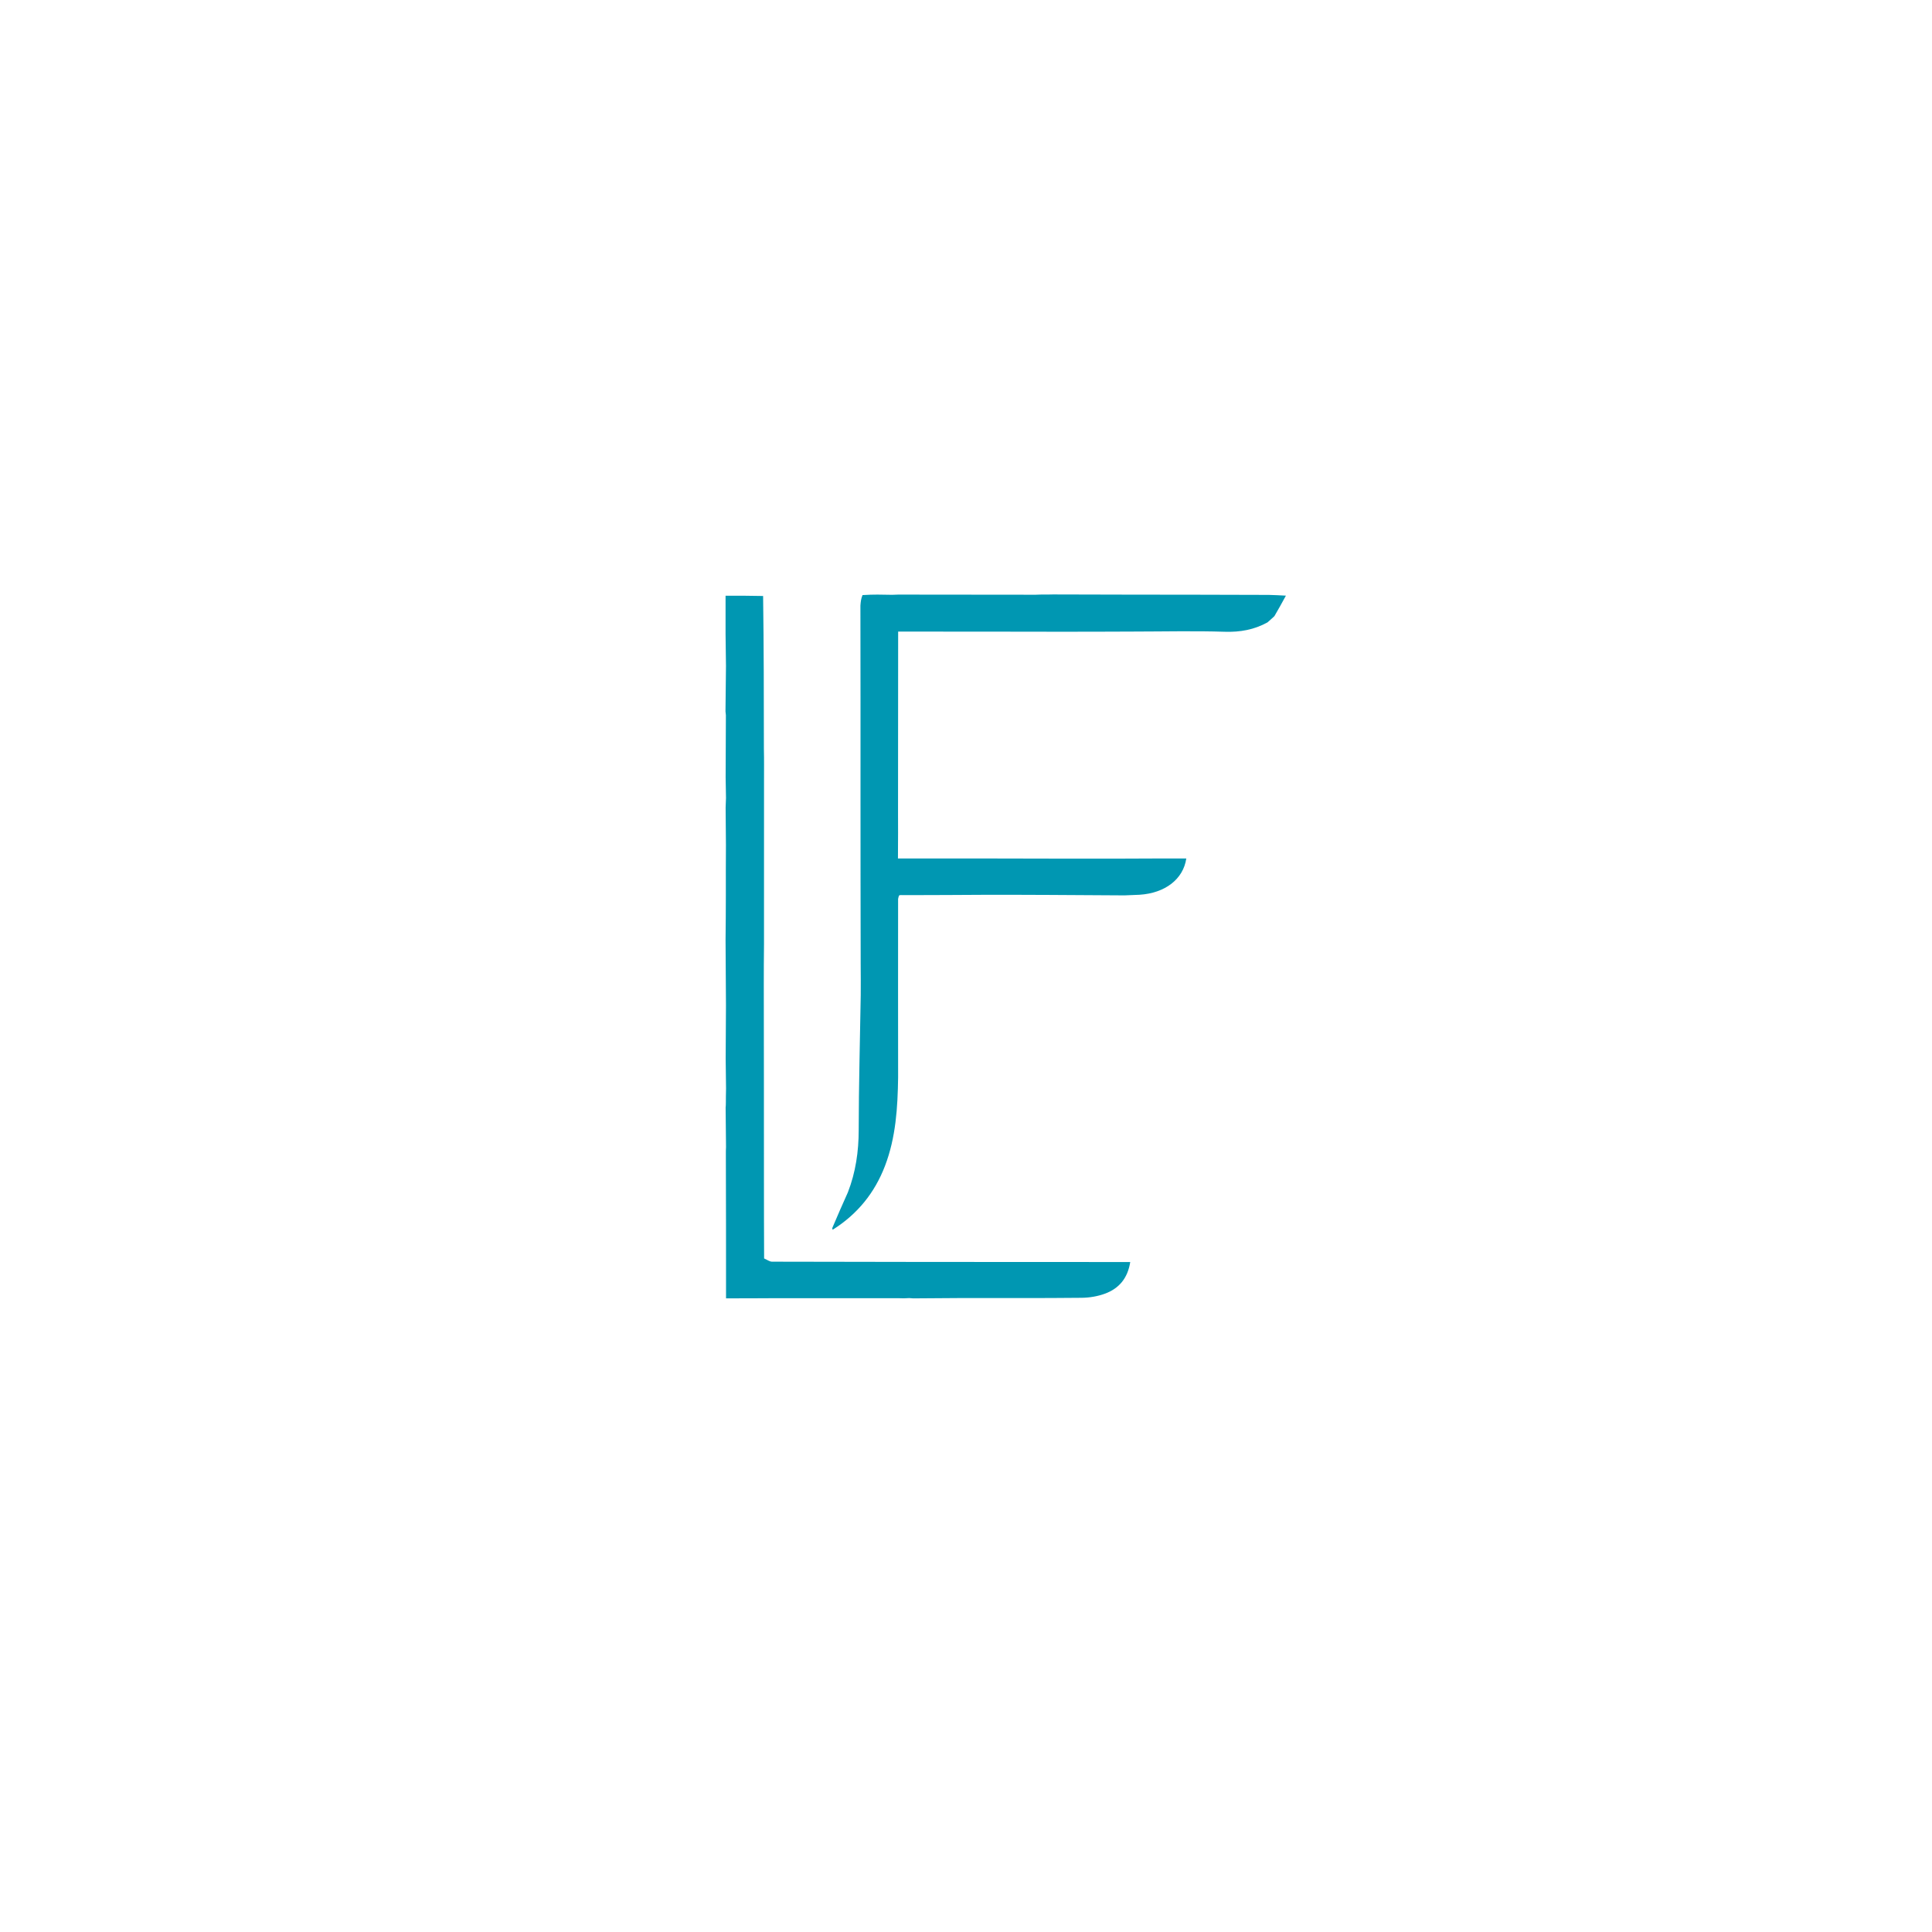
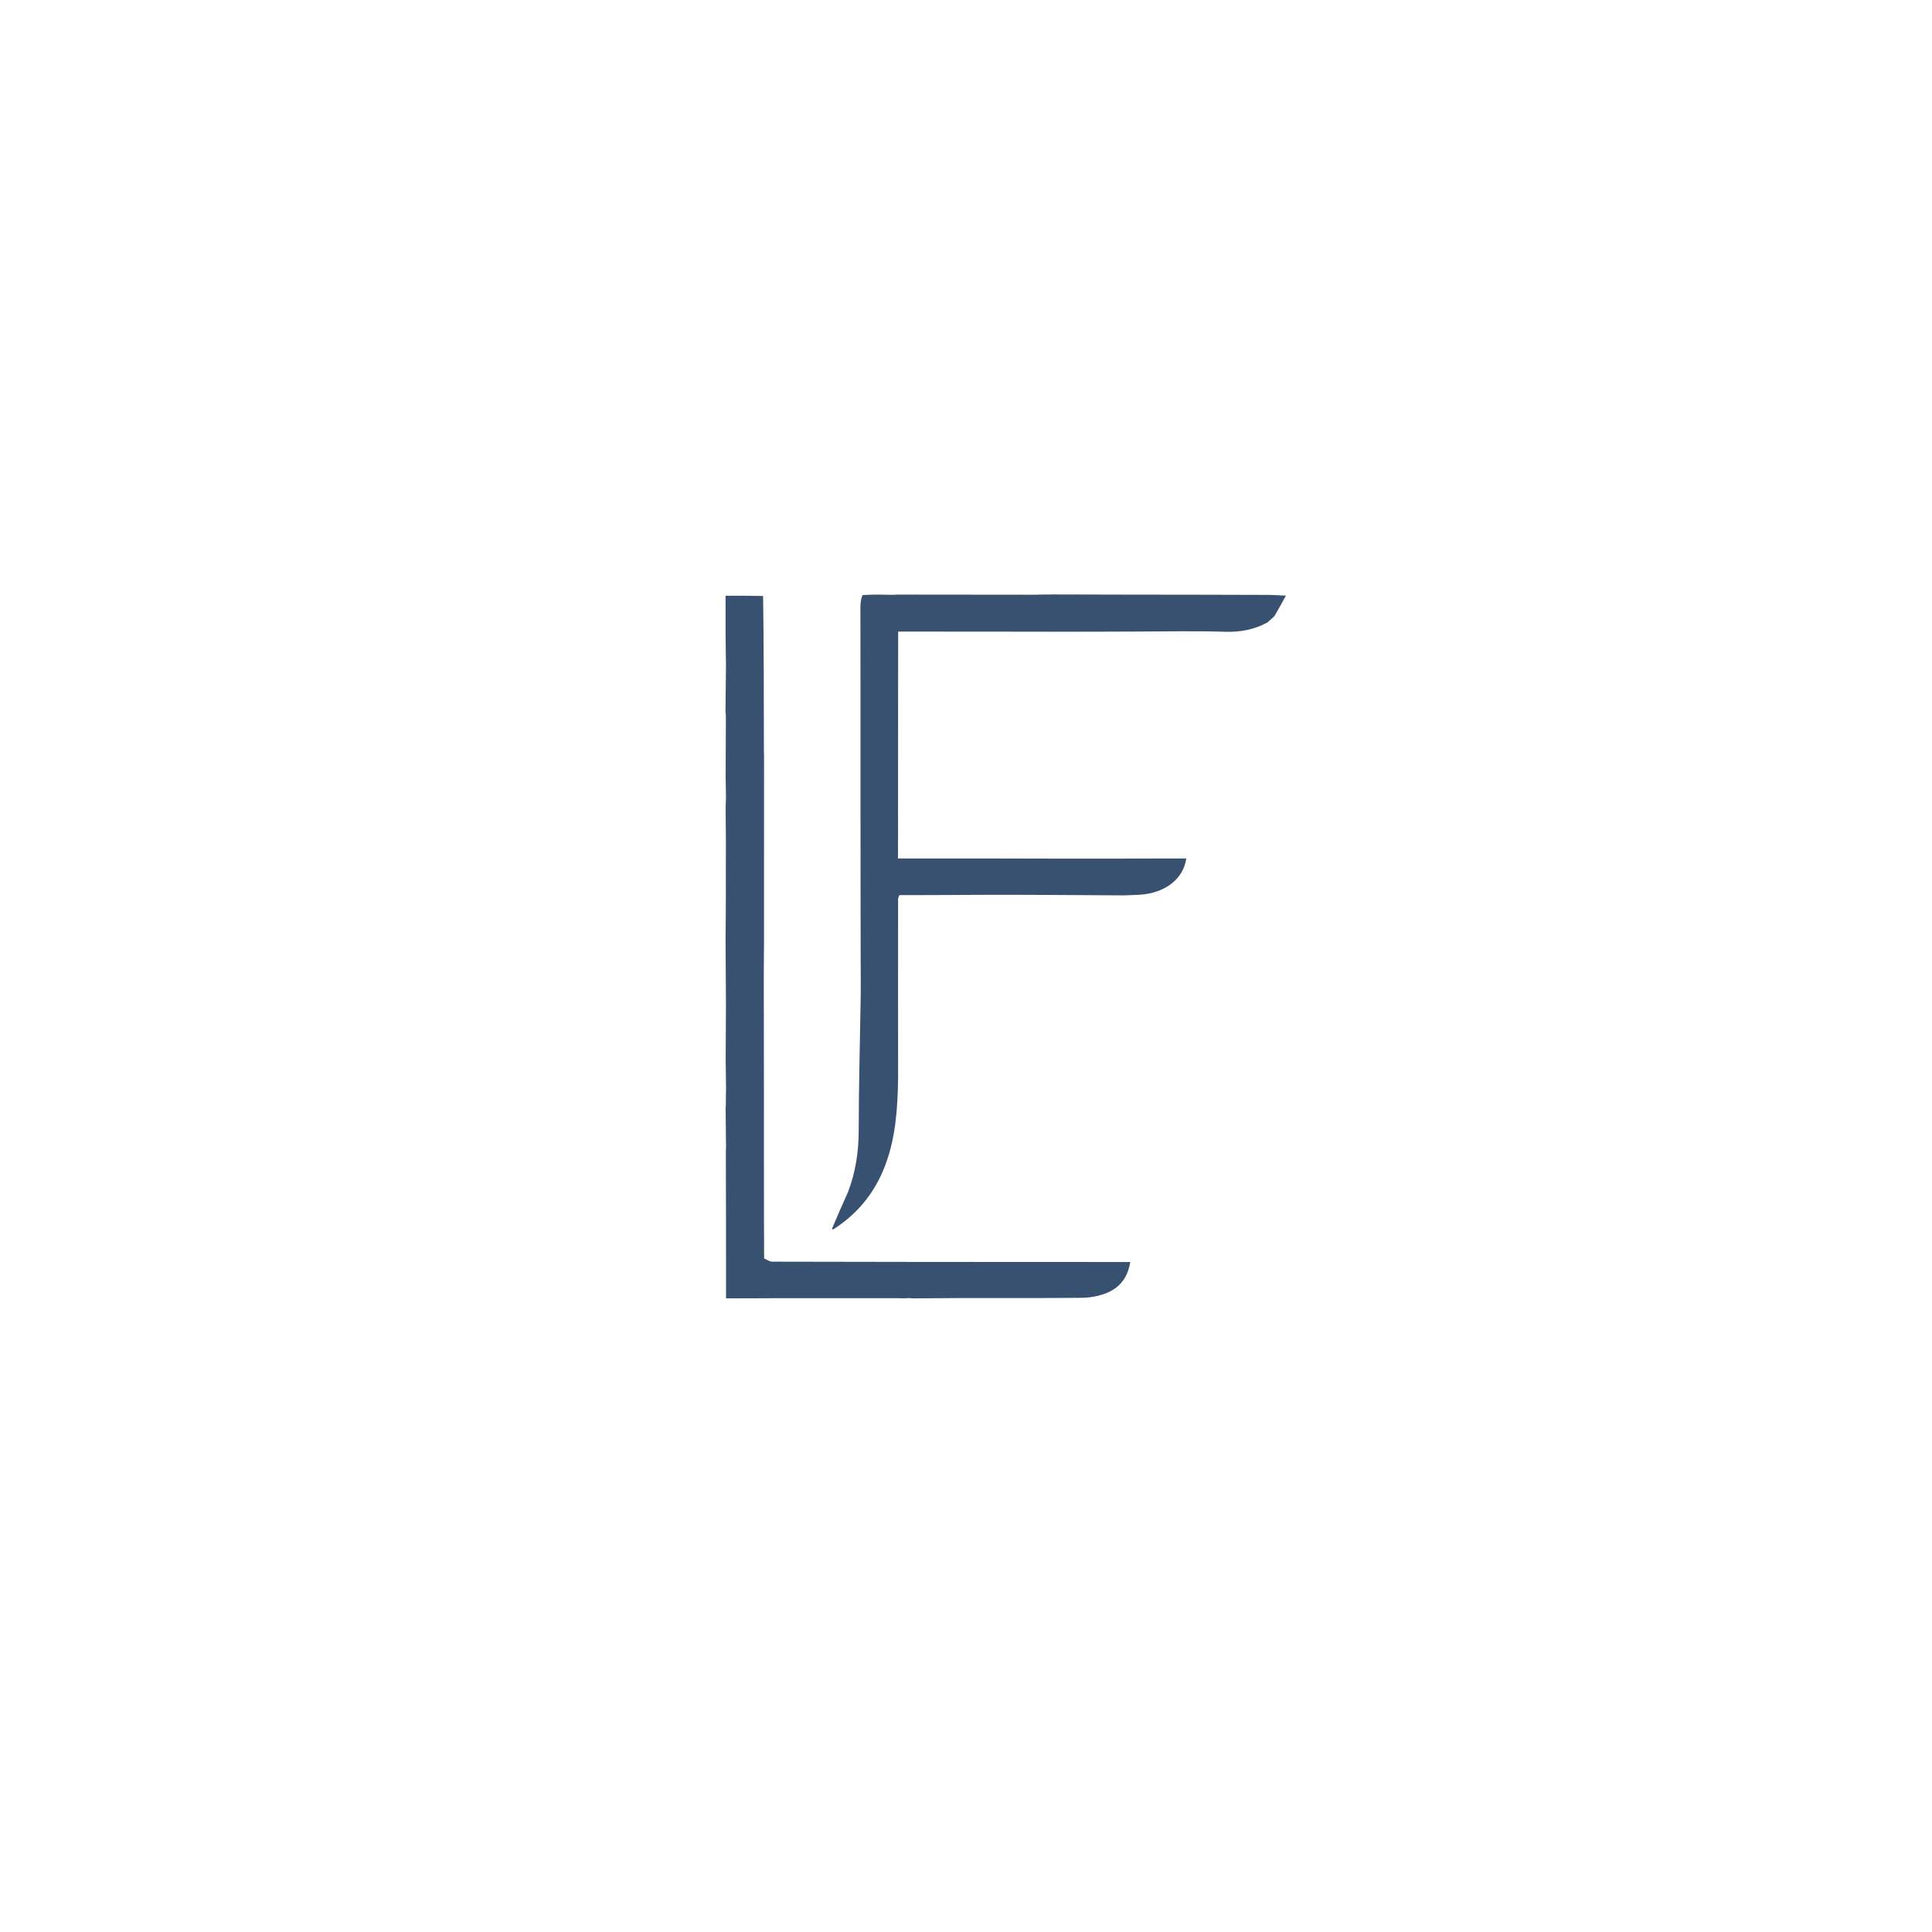
<svg xmlns="http://www.w3.org/2000/svg" version="1.1" id="Layer_1" x="0px" y="0px" width="100%" viewBox="0 0 1024 1024" enable-background="new 0 0 1024 1024" xml:space="preserve">
-   <path fill="#0097b2" opacity="1" stroke="none" d=" M384.598,587.024   C384.668,586.269 384.737,585.513 384.722,584.385   C384.702,581.948 384.767,579.885 384.818,576.933   C384.744,571.044 384.684,566.043 384.623,561.042   C384.68,551.986 384.737,542.929 384.777,532.958   C384.694,520.711 384.628,509.377 384.562,498.044   C384.642,490.341 384.723,482.637 384.714,474.474   C384.672,465.635 384.721,457.257 384.76,447.965   C384.701,440.712 384.65,434.373 384.599,428.034   C384.666,426.621 384.733,425.208 384.791,422.933   C384.721,418.726 384.662,415.38 384.602,412.035   C384.653,401.316 384.704,390.598 384.734,379.106   C384.65,377.898 384.587,377.466 384.524,377.033   C384.614,369.316 384.704,361.599 384.782,352.967   C384.701,346.722 384.633,341.391 384.564,336.061   C384.564,329.336 384.564,322.611 384.564,315.736   C391.669,315.736 397.88,315.736 404.462,315.888   C404.844,342.718 404.856,369.395 404.88,396.977   C404.938,400.254 404.983,402.626 404.96,405.438   C404.929,408.252 404.968,410.626 404.948,413.466   C404.926,442.621 404.964,471.311 404.936,500.465   C404.856,507.906 404.819,514.882 404.828,521.859   C404.869,556.238 404.922,590.618 404.907,625.463   C404.893,639.619 404.945,653.309 404.996,667   C406.411,667.597 407.825,668.713 409.241,668.716   C456.868,668.84 504.494,668.86 552.121,668.889   C567.597,668.899 583.074,668.891 599.048,668.891   C597.703,677.54 593.049,682.981 585.561,685.704   C581.734,687.096 577.461,687.815 573.379,687.858   C552.232,688.08 531.082,687.986 509.006,687.994   C500.05,688.044 492.021,688.105 483.992,688.165   C483.549,688.118 483.107,688.072 481.963,688.01   C480.506,688.043 479.75,688.092 478.994,688.141   C477.281,688.092 475.568,688.043 473.431,688.063   C451.65,688.093 430.294,688.054 408.473,688.081   C400.553,688.148 393.098,688.148 384.814,688.148   C384.814,662.36 384.814,637.145 384.724,611.47   C384.695,610.248 384.755,609.485 384.807,607.911   C384.732,600.407 384.665,593.716 384.598,587.024  z" />
-   <path fill="#0097b2" opacity="1" stroke="none" d=" M441.462,651.706   C441.129,651.682 441.107,651.309 441.147,650.821   C443.922,644.213 446.656,638.093 449.391,631.972   C453.525,621.333 455.118,610.354 455.13,598.901   C455.155,575.057 455.837,551.215 456.206,527.371   C456.286,522.224 456.188,517.075 456.18,510.998   C456.13,481.379 456.071,452.689 456.087,423.535   C456.121,389.046 456.08,355.021 456.039,320.996   C456.178,319.196 456.316,317.397 457.157,315.405   C460.267,315.192 462.674,315.17 465.081,315.149   C467.411,315.19 469.741,315.231 472.893,315.262   C474.5,315.217 475.285,315.183 476.069,315.149   C500.065,315.176 524.061,315.204 548.921,315.221   C550.854,315.156 551.923,315.101 553.408,315.113   C555.219,315.144 556.615,315.108 558.011,315.072   C583.694,315.14 609.376,315.208 635.523,315.213   C648.009,315.225 660.031,315.3 672.516,315.311   C675.415,315.376 677.851,315.506 681.559,315.702   C679.441,319.573 677.649,322.849 675.459,326.576   C673.97,327.978 672.879,328.93 671.787,329.882   C664.726,333.767 657.304,335.106 649.145,334.846   C633.086,334.333 616.998,334.727 599.993,334.744   C586.707,334.794 574.349,334.847 561.528,334.83   C532.851,334.761 504.638,334.761 476.038,334.761   C476.038,365.228 476.038,395.115 475.977,425.428   C475.958,427.568 476,429.282 475.974,431.447   C475.957,434.933 476.008,437.969 475.995,441.467   C475.933,446.183 475.933,450.437 475.933,455.012   C491.642,455.012 506.821,455.012 521.999,455.012   C545.357,455.066 568.715,455.12 592.536,455.094   C604.884,455.015 616.768,455.015 628.76,455.015   C627.169,465.955 617.558,473.38 603.967,474.242   C600.749,474.364 598.387,474.466 596.024,474.568   C583,474.492 569.977,474.415 556.046,474.329   C544.35,474.296 533.561,474.222 522.773,474.261   C509.173,474.31 495.574,474.45 481.614,474.439   C480.512,474.398 479.769,474.469 478.696,474.432   C477.907,474.374 477.449,474.422 476.715,474.463   C476.318,474.963 476.196,475.471 476.01,476.446   C475.971,508.275 475.995,539.638 476.019,571.001   C475.788,586.954 474.848,602.827 469.071,617.933   C463.648,632.111 454.58,643.445 441.462,651.706  z" />
+   <path fill="#385170" opacity="1" stroke="none" d=" M384.598,587.024   C384.668,586.269 384.737,585.513 384.722,584.385   C384.702,581.948 384.767,579.885 384.818,576.933   C384.744,571.044 384.684,566.043 384.623,561.042   C384.68,551.986 384.737,542.929 384.777,532.958   C384.694,520.711 384.628,509.377 384.562,498.044   C384.642,490.341 384.723,482.637 384.714,474.474   C384.672,465.635 384.721,457.257 384.76,447.965   C384.701,440.712 384.65,434.373 384.599,428.034   C384.666,426.621 384.733,425.208 384.791,422.933   C384.721,418.726 384.662,415.38 384.602,412.035   C384.653,401.316 384.704,390.598 384.734,379.106   C384.65,377.898 384.587,377.466 384.524,377.033   C384.614,369.316 384.704,361.599 384.782,352.967   C384.701,346.722 384.633,341.391 384.564,336.061   C384.564,329.336 384.564,322.611 384.564,315.736   C391.669,315.736 397.88,315.736 404.462,315.888   C404.844,342.718 404.856,369.395 404.88,396.977   C404.938,400.254 404.983,402.626 404.96,405.438   C404.929,408.252 404.968,410.626 404.948,413.466   C404.926,442.621 404.964,471.311 404.936,500.465   C404.856,507.906 404.819,514.882 404.828,521.859   C404.869,556.238 404.922,590.618 404.907,625.463   C404.893,639.619 404.945,653.309 404.996,667   C406.411,667.597 407.825,668.713 409.241,668.716   C456.868,668.84 504.494,668.86 552.121,668.889   C567.597,668.899 583.074,668.891 599.048,668.891   C597.703,677.54 593.049,682.981 585.561,685.704   C581.734,687.096 577.461,687.815 573.379,687.858   C552.232,688.08 531.082,687.986 509.006,687.994   C500.05,688.044 492.021,688.105 483.992,688.165   C483.549,688.118 483.107,688.072 481.963,688.01   C480.506,688.043 479.75,688.092 478.994,688.141   C477.281,688.092 475.568,688.043 473.431,688.063   C451.65,688.093 430.294,688.054 408.473,688.081   C400.553,688.148 393.098,688.148 384.814,688.148   C384.814,662.36 384.814,637.145 384.724,611.47   C384.695,610.248 384.755,609.485 384.807,607.911   C384.732,600.407 384.665,593.716 384.598,587.024  z" />
+   <path fill="#385170" opacity="1" stroke="none" d=" M441.462,651.706   C441.129,651.682 441.107,651.309 441.147,650.821   C443.922,644.213 446.656,638.093 449.391,631.972   C453.525,621.333 455.118,610.354 455.13,598.901   C455.155,575.057 455.837,551.215 456.206,527.371   C456.286,522.224 456.188,517.075 456.18,510.998   C456.13,481.379 456.071,452.689 456.087,423.535   C456.121,389.046 456.08,355.021 456.039,320.996   C456.178,319.196 456.316,317.397 457.157,315.405   C460.267,315.192 462.674,315.17 465.081,315.149   C467.411,315.19 469.741,315.231 472.893,315.262   C474.5,315.217 475.285,315.183 476.069,315.149   C500.065,315.176 524.061,315.204 548.921,315.221   C550.854,315.156 551.923,315.101 553.408,315.113   C555.219,315.144 556.615,315.108 558.011,315.072   C583.694,315.14 609.376,315.208 635.523,315.213   C648.009,315.225 660.031,315.3 672.516,315.311   C675.415,315.376 677.851,315.506 681.559,315.702   C679.441,319.573 677.649,322.849 675.459,326.576   C673.97,327.978 672.879,328.93 671.787,329.882   C664.726,333.767 657.304,335.106 649.145,334.846   C633.086,334.333 616.998,334.727 599.993,334.744   C586.707,334.794 574.349,334.847 561.528,334.83   C532.851,334.761 504.638,334.761 476.038,334.761   C476.038,365.228 476.038,395.115 475.977,425.428   C475.958,427.568 476,429.282 475.974,431.447   C475.957,434.933 476.008,437.969 475.995,441.467   C475.933,446.183 475.933,450.437 475.933,455.012   C491.642,455.012 506.821,455.012 521.999,455.012   C545.357,455.066 568.715,455.12 592.536,455.094   C604.884,455.015 616.768,455.015 628.76,455.015   C627.169,465.955 617.558,473.38 603.967,474.242   C600.749,474.364 598.387,474.466 596.024,474.568   C583,474.492 569.977,474.415 556.046,474.329   C544.35,474.296 533.561,474.222 522.773,474.261   C509.173,474.31 495.574,474.45 481.614,474.439   C480.512,474.398 479.769,474.469 478.696,474.432   C477.907,474.374 477.449,474.422 476.715,474.463   C476.318,474.963 476.196,475.471 476.01,476.446   C475.971,508.275 475.995,539.638 476.019,571.001   C475.788,586.954 474.848,602.827 469.071,617.933   C463.648,632.111 454.58,643.445 441.462,651.706  z" />
</svg>
